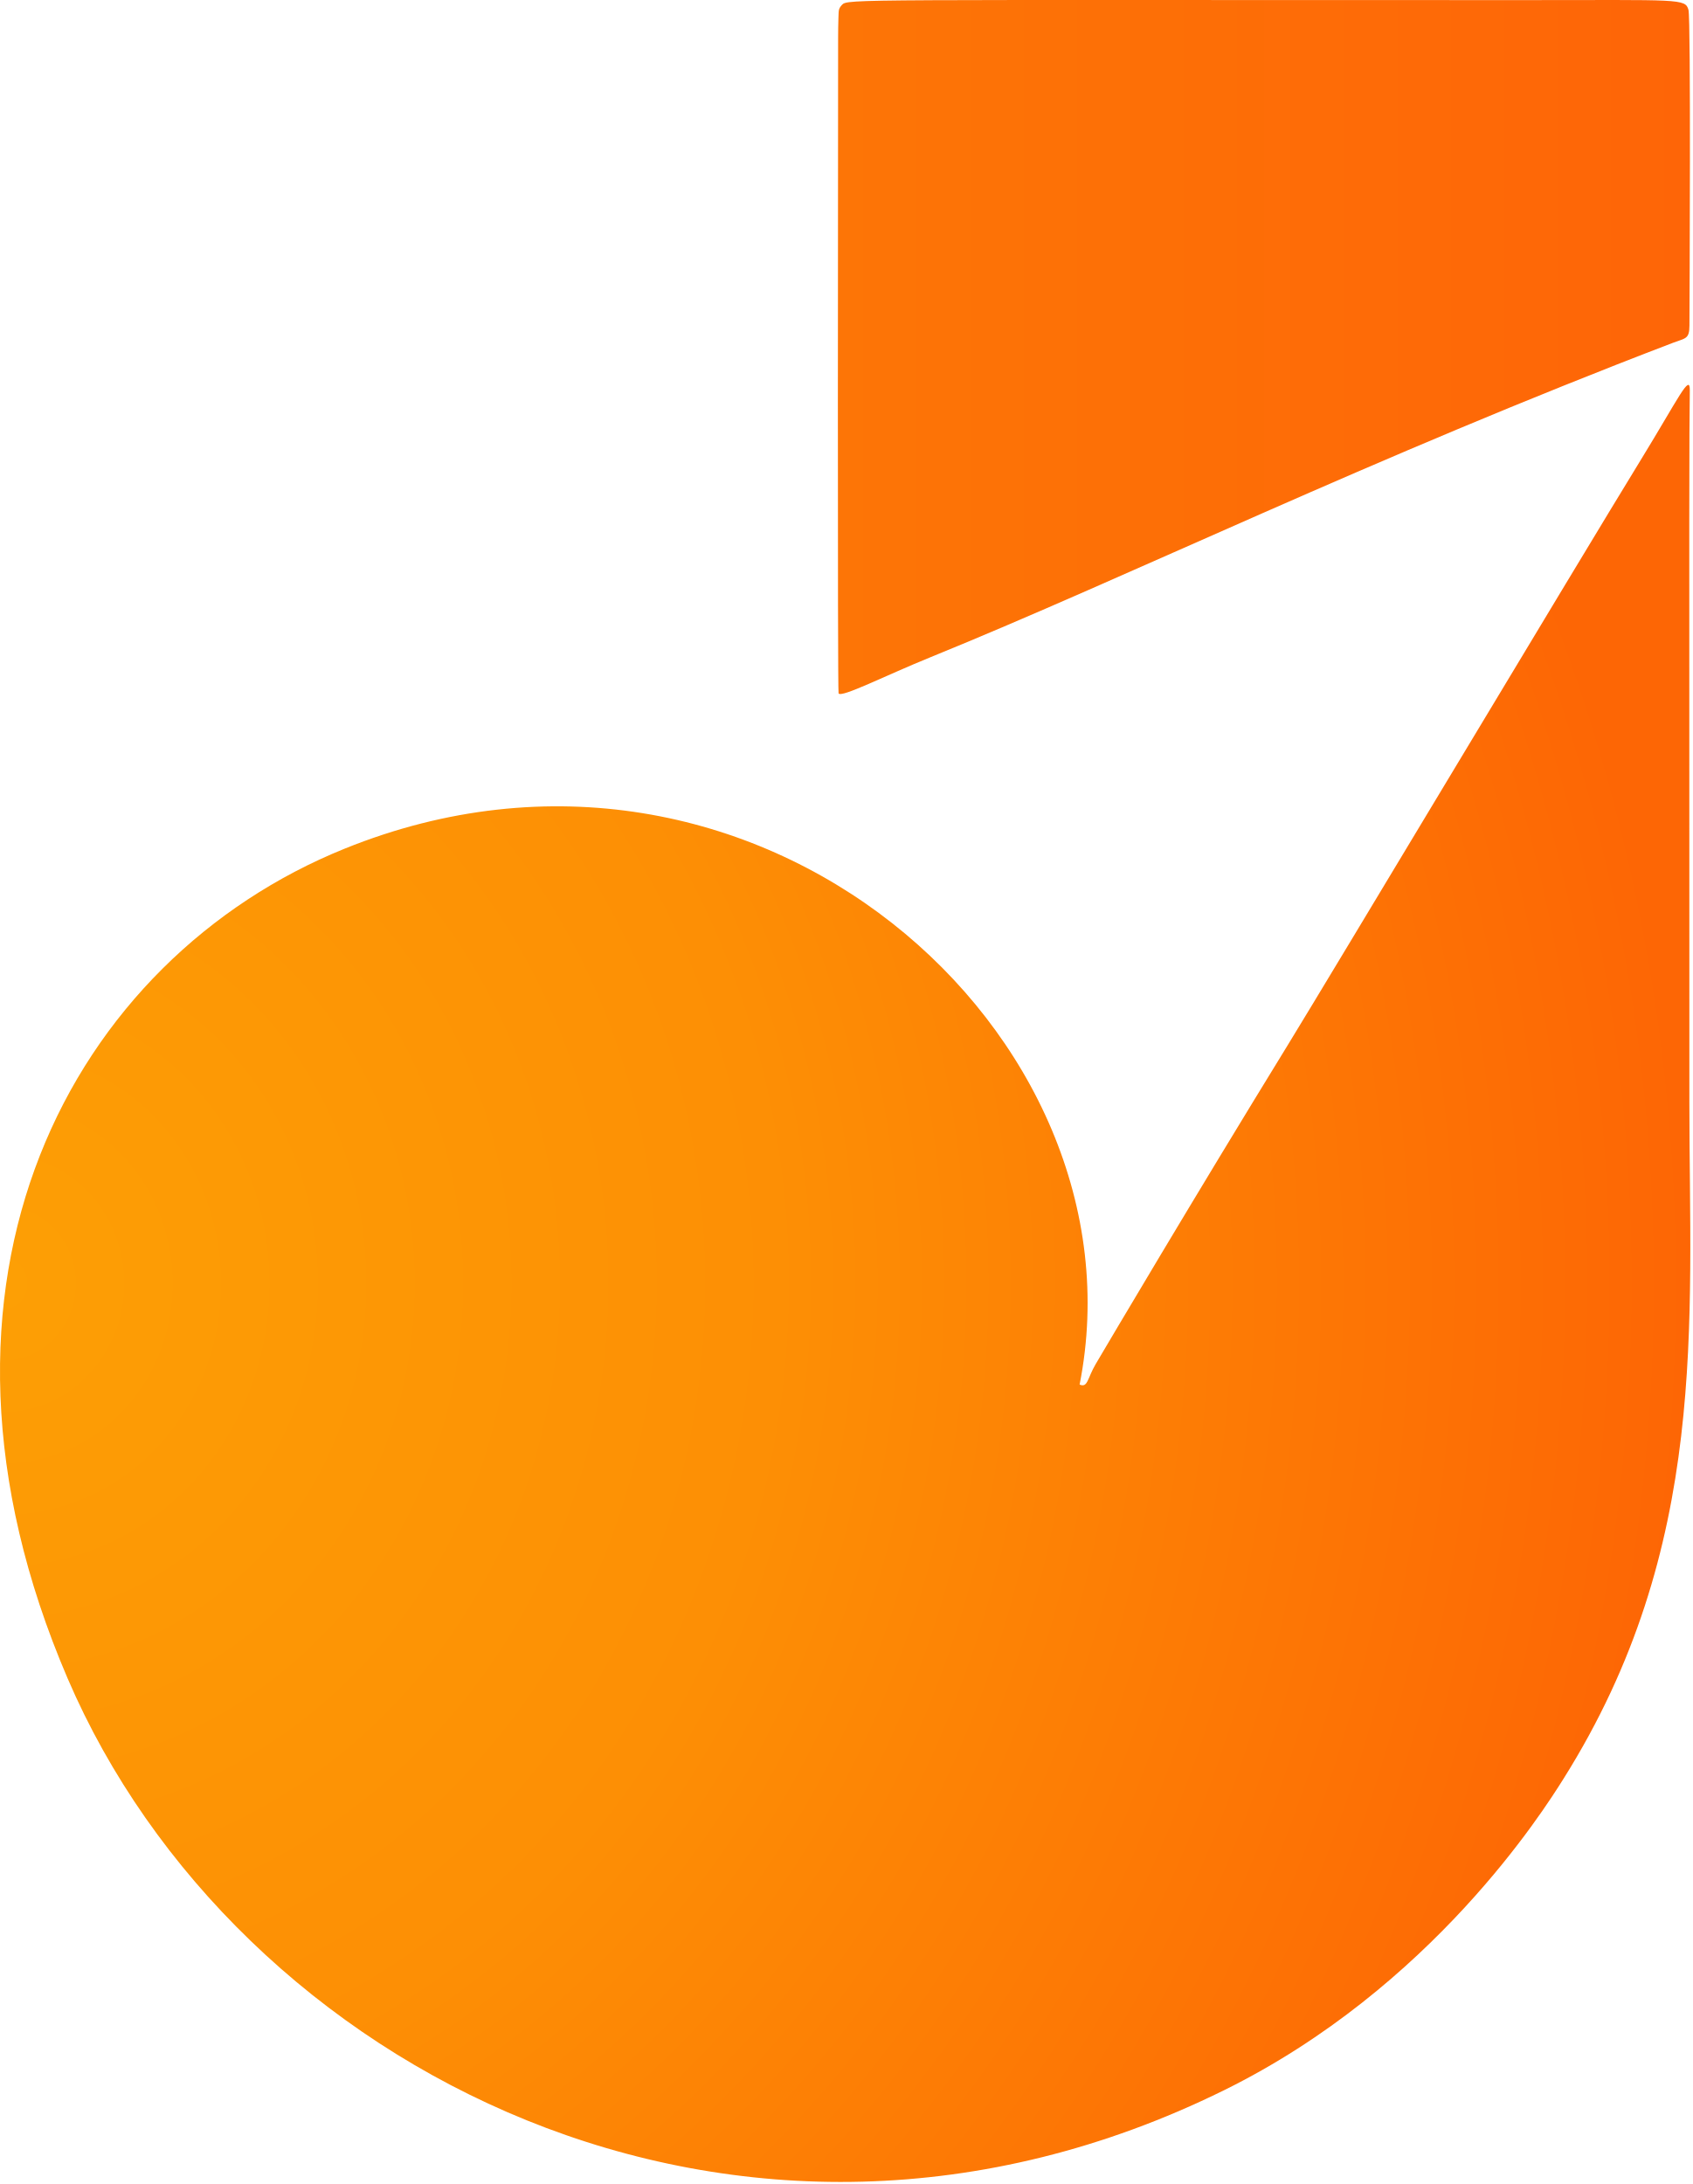
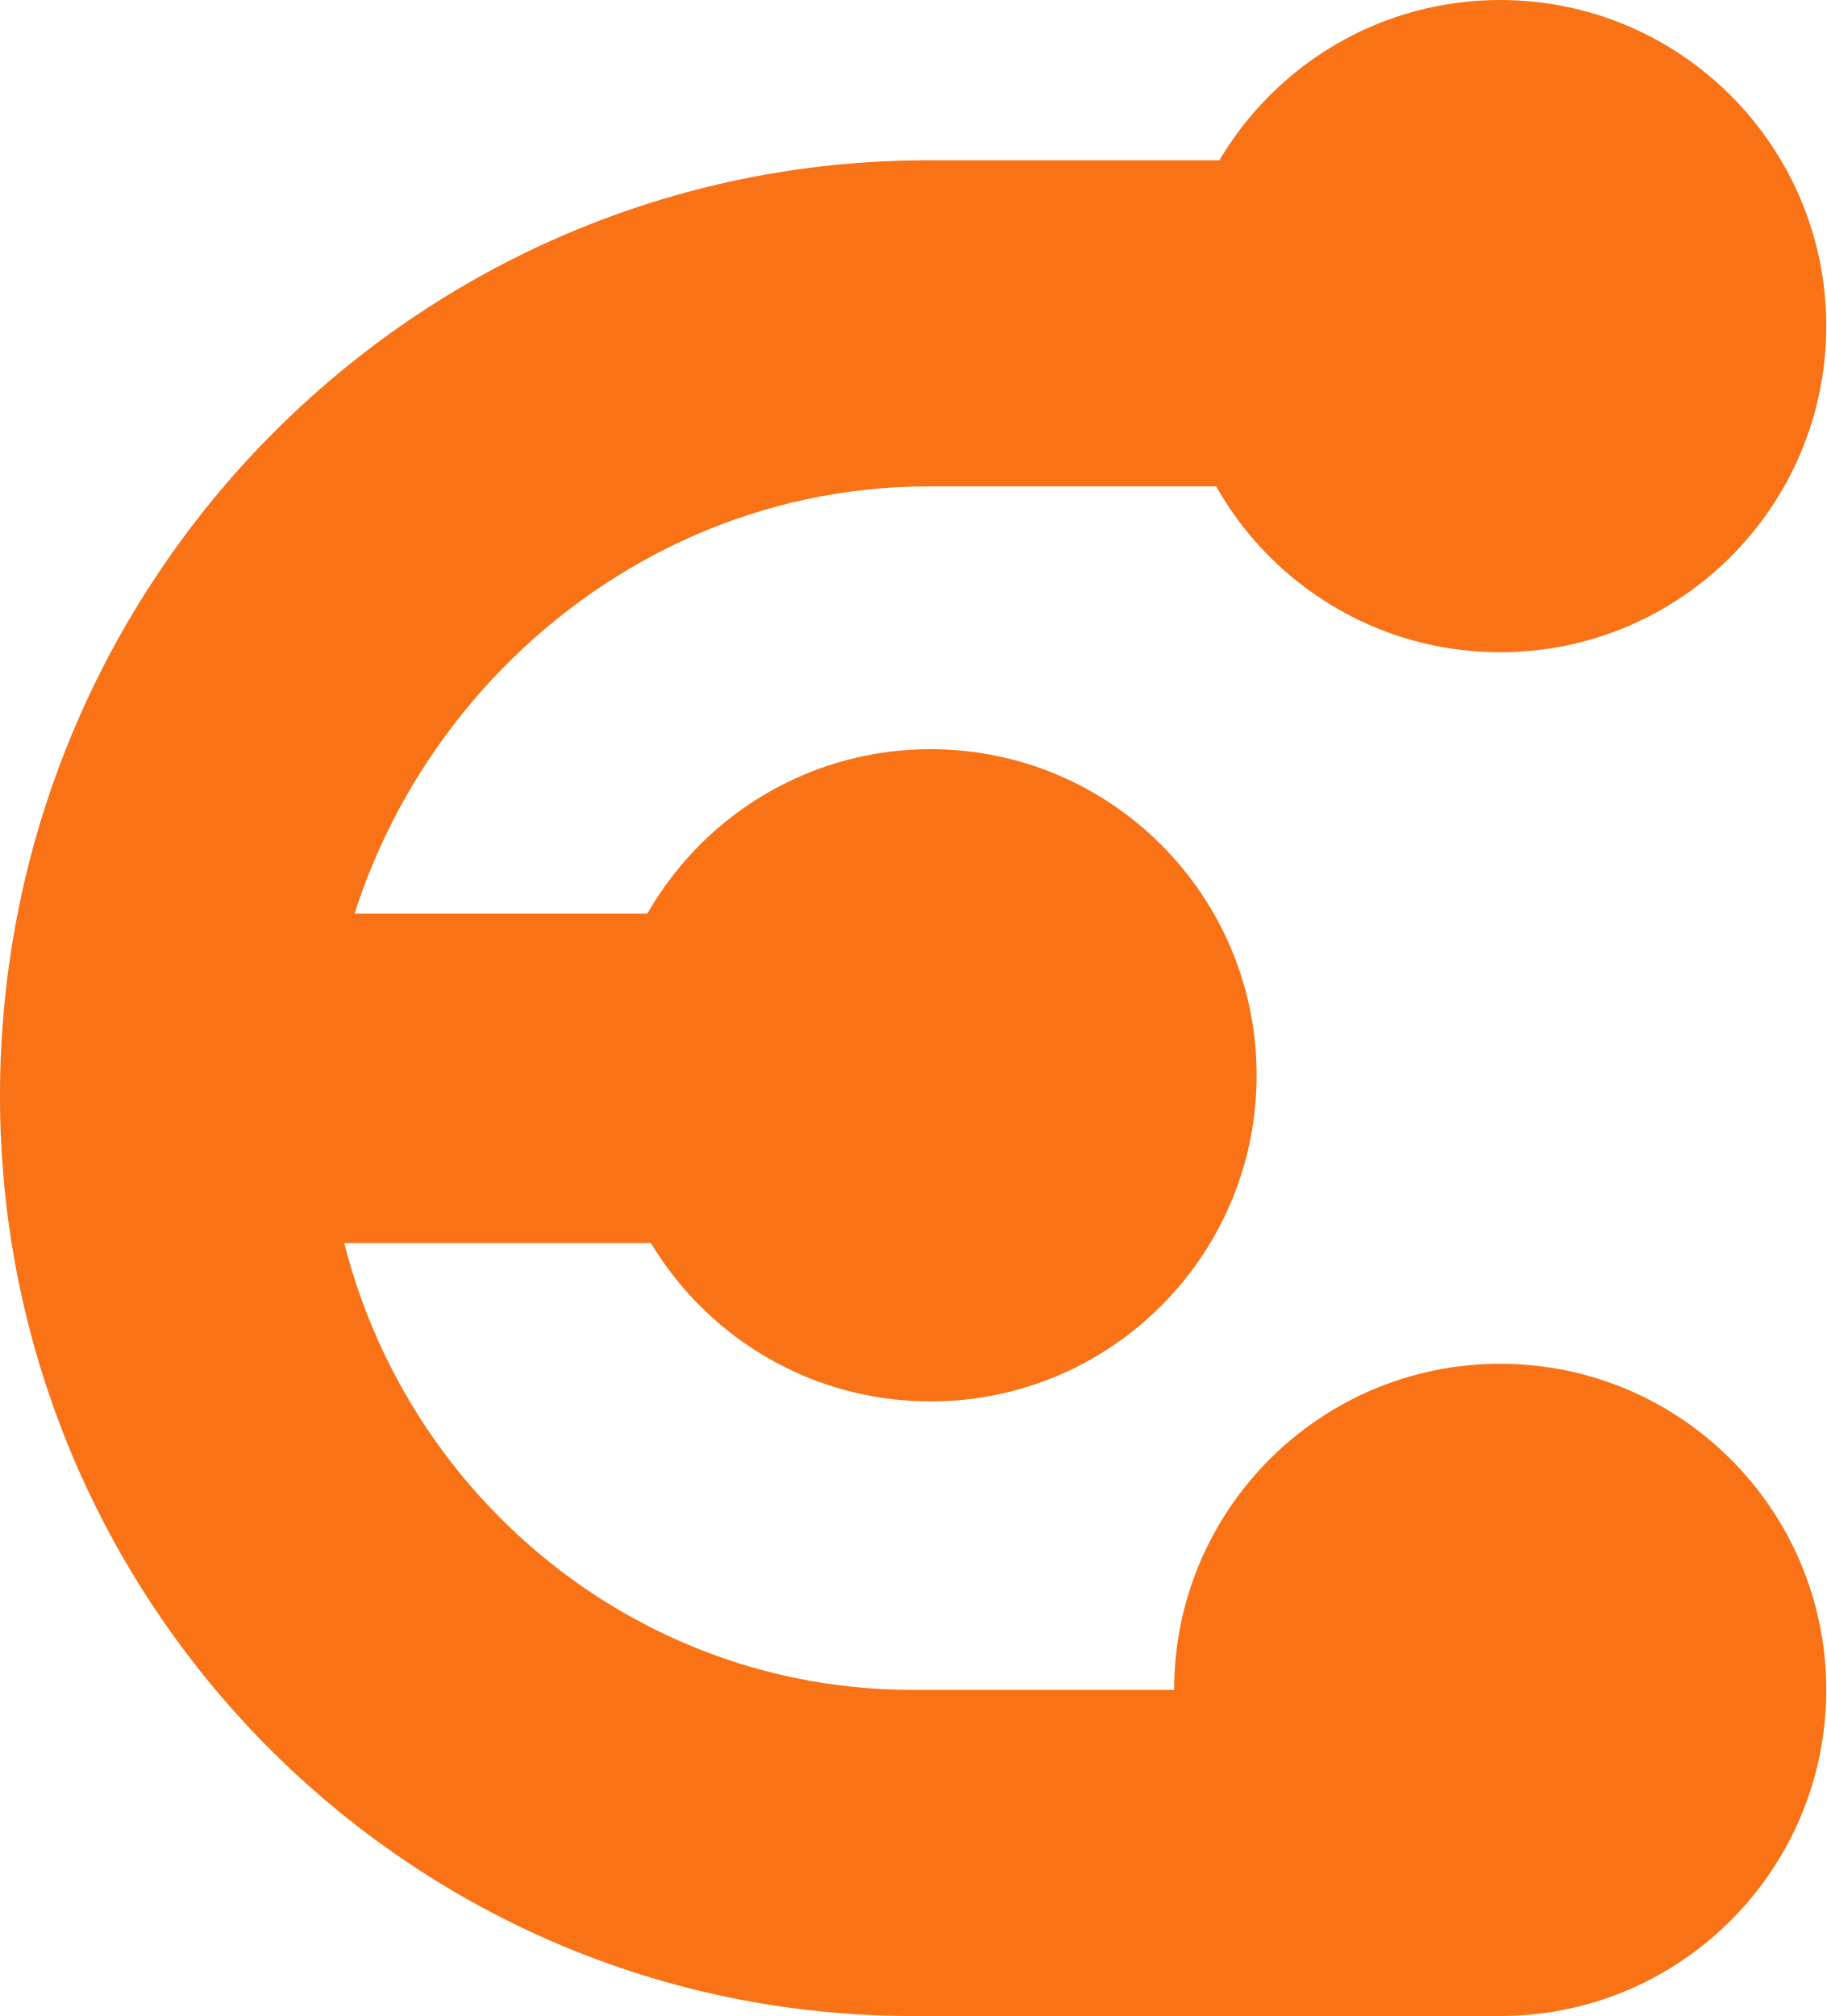
- <svg xmlns="http://www.w3.org/2000/svg" width="100%" height="100%" viewBox="0 0 672 867" version="1.1" xml:space="preserve" style="fill-rule:evenodd;clip-rule:evenodd;stroke-linejoin:round;stroke-miterlimit:2;">
-   <g transform="matrix(1,0,0,1,-788.2252,-1615.605)">
+ <svg xmlns="http://www.w3.org/2000/svg" id="Layer_2" data-name="Layer 2" viewBox="0 0 184.83 204">
+   <defs>
+     <style>
+       .cls-1 {
+         fill: #f97316;
+       }
+     </style>
+   </defs>
+   <g id="Layer_1-2" data-name="Layer 1">
    <g>
-       <g transform="matrix(1.229492,0,0,1.229492,495.4126,1435.639)">
-         <path d="M586.751,593.421C589.407,594.578 589.219,591.418 591.959,586.777C596.85,578.496 622.968,534.267 653.971,483.786C667.796,461.275 747.774,327.759 767.989,294.8C780.195,274.899 783.839,266.73 783.775,272.417C783.568,290.823 783.573,290.787 783.633,502.5C783.653,573.385 790.088,645.834 742.943,720.78C736.611,730.847 700.578,788.128 633.388,821.268C476.752,898.525 314.054,814.228 259.988,688.292C204.762,559.655 261.555,455.921 349.453,420.384C481.935,366.822 609.156,480.337 586.751,593.421Z" style="fill:url(#_Radial1);" />
-         <path d="M508.773,158.587C508.776,156.442 508.81,154.298 508.875,152.155C508.989,149.695 508.82,149.276 510,147.969C511.823,145.949 512.462,146.435 730.5,146.408C780.758,146.401 782.288,145.863 783.338,149.549C784.152,152.407 783.696,243.343 783.655,251.499C783.633,255.908 782.428,255.497 778.339,257.059C680.832,294.306 602.483,332.618 538.539,358.602C523.927,364.54 509.826,371.746 508.925,370.258C508.555,369.646 508.737,191.733 508.773,158.587Z" style="fill:url(#_Linear2);" />
-       </g>
+       <path class="cls-1" d="M93.92,49.22h57.91V16.22h-57.91C42.05,16.22,0,58.61,0,110.9c0,25.71,10.34,48.98,27.05,65.83,16.71,16.85,39.8,27.27,65.3,27.27h59.48v-33h-59.48c-32.72,0-59.35-26.96-59.35-60.1s27.33-61.68,60.92-61.68Z" />
+       <circle class="cls-1" cx="151.83" cy="33" r="33" />
+       <circle class="cls-1" cx="94.18" cy="108.81" r="33" />
+       <circle class="cls-1" cx="151.83" cy="171" r="33" />
+       <rect class="cls-1" x="32.65" y="92.44" width="33.35" height="33.35" />
    </g>
  </g>
-   <defs>
-     <radialGradient id="_Radial1" cx="0" cy="0" r="1" gradientUnits="userSpaceOnUse" gradientTransform="matrix(545.7819,0,0,580.2356,238.1574,560.7657)">
-       <stop offset="0" style="stop-color:rgb(253,159,5);stop-opacity:1" />
-       <stop offset="0.46" style="stop-color:rgb(253,143,5);stop-opacity:1" />
-       <stop offset="1" style="stop-color:rgb(253,102,5);stop-opacity:1" />
-     </radialGradient>
-     <linearGradient id="_Linear2" x1="0" y1="0" x2="1" y2="0" gradientUnits="userSpaceOnUse" gradientTransform="matrix(275.1226,0,0,224.0809,508.6964,258.4155)">
-       <stop offset="0" style="stop-color:rgb(253,117,6);stop-opacity:1" />
-       <stop offset="1" style="stop-color:rgb(254,101,7);stop-opacity:1" />
-     </linearGradient>
-   </defs>
</svg>
